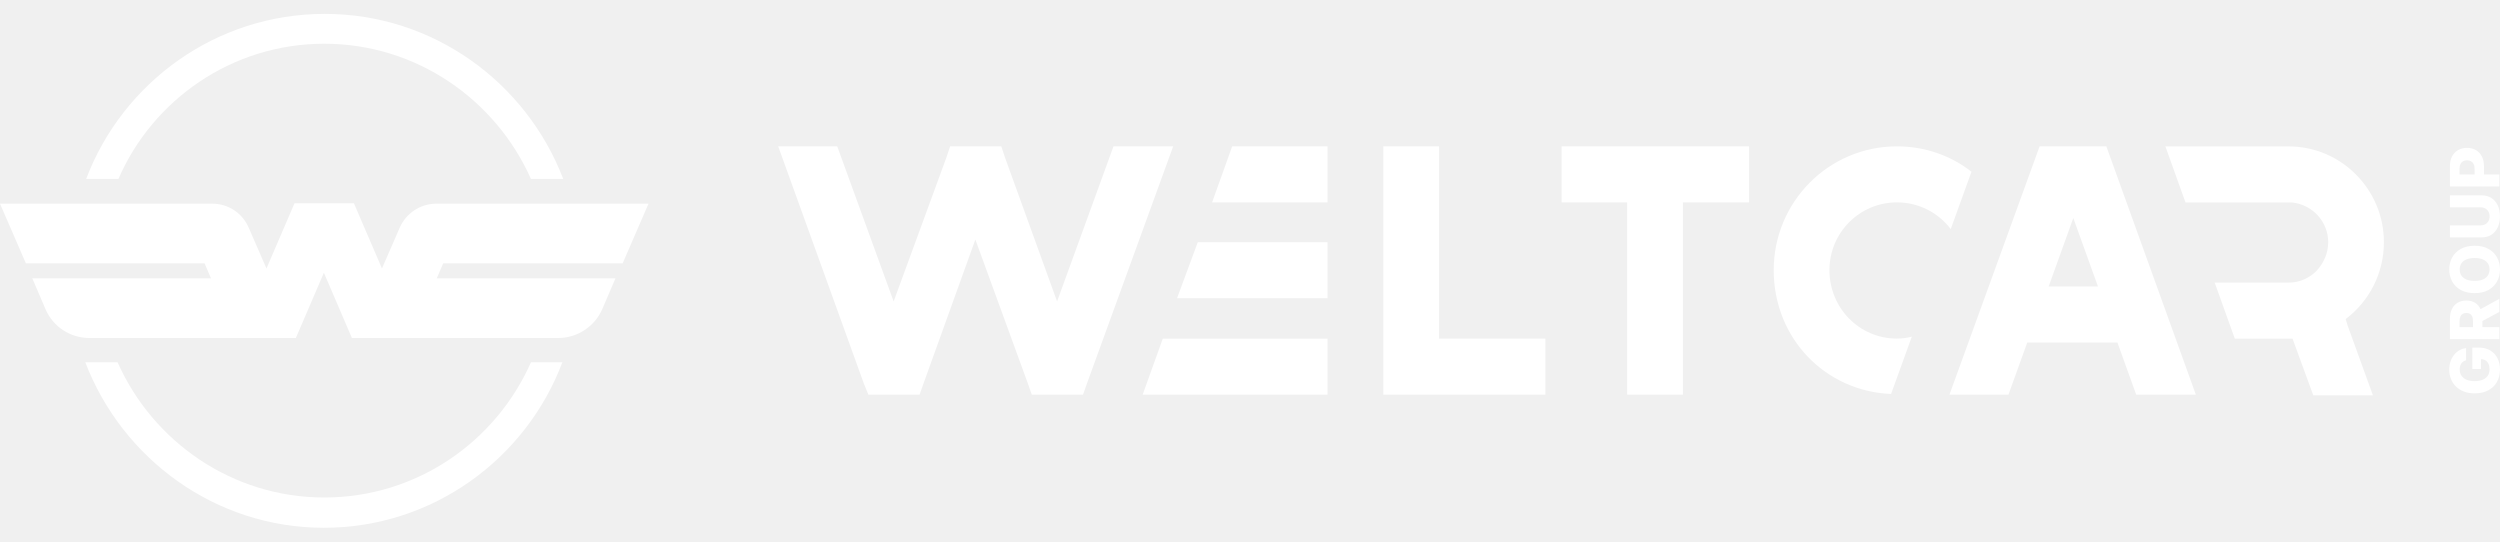
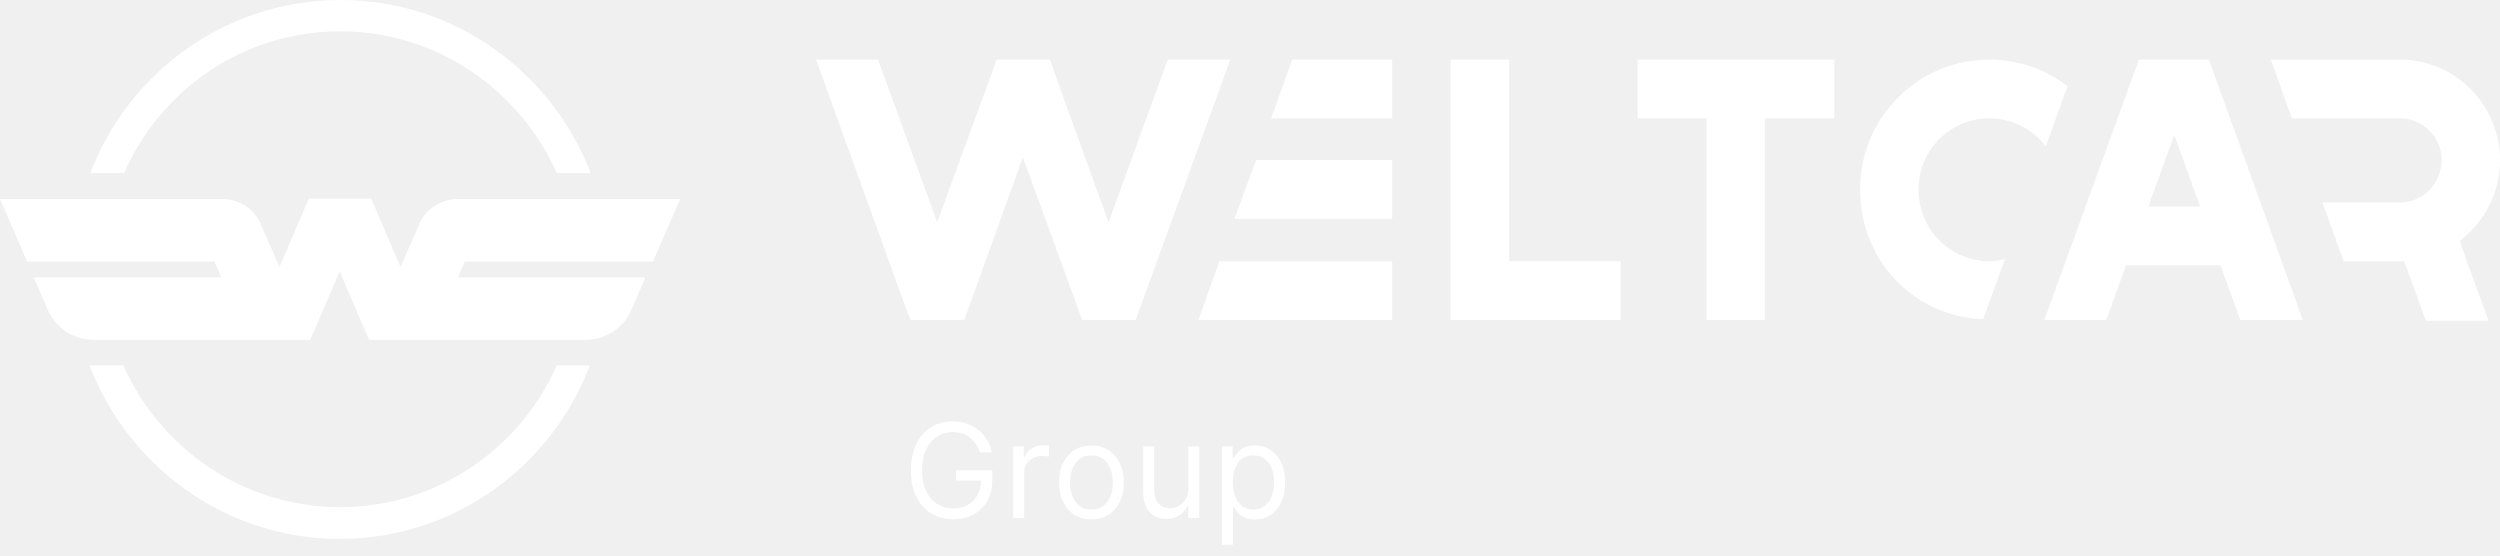
- <svg xmlns="http://www.w3.org/2000/svg" width="180" height="39" viewBox="0 0 180 39" fill="none">
-   <path d="M23.347 3.149C29.979 3.149 35.691 7.171 38.228 12.884H40.553C37.895 5.943 31.201 1 23.378 1C15.554 1 8.833 5.943 6.203 12.884H8.527C11.002 7.171 16.718 3.149 23.347 3.149Z" fill="white" />
-   <path d="M38.229 26.085C35.692 31.828 29.98 35.82 23.347 35.82C16.715 35.82 11.003 31.797 8.466 26.085H6.142C8.799 33.026 15.493 38 23.316 38C31.14 38 37.861 33.056 40.491 26.085H38.229Z" fill="white" />
-   <path d="M44.83 18.962L46.694 14.664H31.414C30.285 14.664 29.245 15.34 28.785 16.382L27.501 19.331L25.482 14.633H21.205L19.186 19.331L17.902 16.382C17.442 15.336 16.437 14.664 15.273 14.664H0L1.864 18.962H14.73L15.191 20.038H2.324L3.272 22.25C3.821 23.54 5.074 24.337 6.45 24.337H21.301L23.32 19.638L25.338 24.337H40.189C41.565 24.337 42.818 23.509 43.367 22.25L44.315 20.038H31.449L31.909 18.962H44.833H44.83Z" fill="white" />
-   <path d="M103.611 24.381V10.538H99.598V28.414H100.065H103.611H111.27V24.381H103.611Z" fill="white" />
-   <path d="M125.932 10.538H121.17H117.154H112.437V14.574H117.154V28.414H121.17V14.574H125.932V10.538Z" fill="white" />
-   <path d="M95.582 10.538V14.574H87.27L88.716 10.538H95.582Z" fill="white" />
-   <path d="M95.582 17.436V21.469H84.748L86.241 17.436H95.582Z" fill="white" />
-   <path d="M95.582 24.382V28.414H82.272L83.721 24.382H95.582Z" fill="white" />
-   <path d="M147.504 20.625L149.278 15.699L151.053 20.625H147.504ZM151.661 10.538H146.851L140.36 28.414H144.61L145.962 24.661H152.454L153.806 28.414H158.101L151.657 10.538H151.661Z" fill="white" />
-   <path d="M84.469 10.538L78.259 27.617L77.978 28.414H74.287L74.009 27.617L70.226 17.247L66.491 27.617L66.21 28.414H62.523L62.197 27.617L56.031 10.538H60.281L64.342 21.704L68.125 11.383L68.407 10.538H72.094L72.375 11.383L76.11 21.704L80.171 10.538H84.469Z" fill="white" />
-   <path d="M136.577 10.538C131.675 10.538 127.707 14.526 127.707 19.452C127.707 24.378 131.442 28.179 136.158 28.366L137.652 24.236C137.325 24.329 136.951 24.378 136.577 24.378C133.869 24.378 131.72 22.174 131.72 19.452C131.72 16.73 133.913 14.571 136.577 14.571C138.163 14.571 139.567 15.323 140.453 16.495L141.946 12.366C140.453 11.194 138.585 10.538 136.577 10.538Z" fill="white" />
-   <path d="M168.887 22.973C170.57 21.707 171.641 19.689 171.641 17.437C171.641 13.635 168.558 10.541 164.778 10.541H155.908L157.356 14.577H165.015C166.464 14.718 167.631 15.936 167.631 17.44C167.631 18.237 167.305 18.941 166.79 19.503C166.275 20.02 165.575 20.348 164.782 20.348H159.457L160.906 24.384H165.063L166.556 28.465H170.851L169.032 23.446L168.891 22.977L168.887 22.973Z" fill="white" />
-   <path d="M179.951 13.427L176.395 13.427L176.395 11.95C176.395 11.683 176.447 11.452 176.551 11.258C176.654 11.062 176.798 10.911 176.983 10.806C177.167 10.7 177.382 10.647 177.626 10.647C177.871 10.647 178.086 10.701 178.27 10.809C178.453 10.916 178.595 11.069 178.696 11.268C178.796 11.467 178.847 11.703 178.847 11.976L178.847 12.887L178.169 12.887L178.169 12.137C178.169 12.007 178.147 11.898 178.102 11.811C178.057 11.722 177.993 11.655 177.912 11.61C177.83 11.565 177.735 11.542 177.626 11.542C177.516 11.542 177.421 11.565 177.341 11.61C177.26 11.655 177.197 11.722 177.153 11.811C177.109 11.899 177.087 12.008 177.087 12.137L177.087 12.563L179.951 12.563L179.951 13.427Z" fill="white" />
-   <path d="M176.395 14.928L176.395 14.066L178.689 14.066C178.954 14.066 179.185 14.13 179.382 14.257C179.577 14.383 179.729 14.56 179.837 14.787C179.943 15.014 179.997 15.278 179.997 15.578C179.997 15.881 179.943 16.147 179.837 16.373C179.729 16.6 179.577 16.777 179.382 16.902C179.185 17.028 178.954 17.091 178.689 17.091L176.395 17.091L176.395 16.227L178.614 16.227C178.737 16.227 178.846 16.2 178.942 16.147C179.038 16.092 179.114 16.016 179.168 15.918C179.223 15.82 179.25 15.707 179.25 15.578C179.25 15.449 179.223 15.336 179.168 15.239C179.114 15.141 179.038 15.065 178.942 15.011C178.846 14.956 178.737 14.928 178.614 14.928L176.395 14.928Z" fill="white" />
-   <path d="M178.173 17.694C178.564 17.694 178.896 17.769 179.168 17.921C179.44 18.072 179.647 18.276 179.788 18.535C179.929 18.792 180 19.081 180 19.4C180 19.721 179.929 20.011 179.786 20.268C179.644 20.525 179.437 20.729 179.166 20.88C178.894 21.03 178.563 21.105 178.173 21.105C177.781 21.105 177.45 21.03 177.178 20.88C176.906 20.729 176.699 20.525 176.558 20.268C176.416 20.011 176.346 19.721 176.346 19.4C176.346 19.081 176.416 18.792 176.558 18.535C176.699 18.276 176.906 18.072 177.178 17.921C177.45 17.769 177.781 17.694 178.173 17.694ZM178.173 18.577C177.941 18.577 177.746 18.61 177.586 18.676C177.426 18.741 177.305 18.836 177.223 18.959C177.141 19.081 177.099 19.228 177.099 19.4C177.099 19.571 177.141 19.719 177.223 19.842C177.305 19.965 177.426 20.06 177.586 20.126C177.746 20.192 177.941 20.224 178.173 20.224C178.404 20.224 178.6 20.192 178.76 20.126C178.92 20.06 179.041 19.965 179.123 19.842C179.205 19.719 179.246 19.571 179.246 19.4C179.246 19.228 179.205 19.081 179.123 18.959C179.041 18.836 178.92 18.741 178.76 18.676C178.6 18.61 178.404 18.577 178.173 18.577Z" fill="white" />
-   <path d="M179.951 24.419L176.395 24.419L176.395 22.942C176.395 22.675 176.443 22.444 176.539 22.25C176.634 22.054 176.77 21.904 176.949 21.798C177.126 21.692 177.336 21.639 177.579 21.639C177.826 21.639 178.035 21.693 178.208 21.801C178.379 21.909 178.51 22.063 178.6 22.262C178.689 22.461 178.734 22.696 178.734 22.969L178.734 23.902L178.057 23.902L178.057 23.129C178.057 22.999 178.04 22.89 178.006 22.803C177.971 22.715 177.919 22.648 177.85 22.602C177.779 22.557 177.689 22.534 177.579 22.534C177.469 22.534 177.378 22.557 177.306 22.602C177.233 22.648 177.179 22.715 177.143 22.803C177.106 22.891 177.087 23 177.087 23.129L177.087 23.555L179.951 23.555L179.951 24.419ZM178.326 22.407L179.951 21.517L179.951 22.459L178.326 23.332L178.326 22.407Z" fill="white" />
-   <path d="M177.556 25.938C177.483 25.958 177.419 25.987 177.363 26.026C177.307 26.064 177.259 26.111 177.219 26.167C177.18 26.223 177.15 26.287 177.131 26.359C177.11 26.431 177.099 26.51 177.099 26.596C177.099 26.77 177.141 26.92 177.224 27.047C177.308 27.172 177.429 27.269 177.589 27.338C177.748 27.407 177.941 27.441 178.168 27.441C178.396 27.441 178.59 27.408 178.751 27.341C178.912 27.275 179.035 27.179 179.119 27.053C179.204 26.928 179.246 26.775 179.246 26.596C179.246 26.438 179.221 26.304 179.17 26.195C179.118 26.084 179.044 26.001 178.949 25.944C178.854 25.887 178.742 25.858 178.614 25.858L178.633 25.698L178.633 26.567L178.006 26.567L178.006 25.026L178.477 25.026C178.795 25.026 179.068 25.094 179.295 25.23C179.522 25.365 179.696 25.551 179.817 25.788C179.939 26.024 180 26.296 180 26.603C180 26.944 179.926 27.244 179.779 27.502C179.632 27.76 179.423 27.962 179.151 28.106C178.877 28.25 178.553 28.322 178.178 28.322C177.886 28.322 177.627 28.279 177.402 28.191C177.175 28.104 176.983 27.983 176.825 27.827C176.668 27.67 176.548 27.488 176.467 27.282C176.386 27.075 176.346 26.852 176.346 26.614C176.346 26.407 176.375 26.214 176.434 26.036C176.493 25.857 176.577 25.699 176.684 25.561C176.792 25.423 176.92 25.311 177.068 25.225C177.216 25.139 177.379 25.085 177.556 25.064L177.556 25.938Z" fill="white" />
+ <svg xmlns="http://www.w3.org/2000/svg" width="180" height="40" viewBox="0 0 180 40" fill="none">
+   <path d="M24.484 2.254C31.439 2.254 37.43 6.472 40.09 12.463H42.528C39.741 5.184 32.721 0 24.517 0C16.312 0 9.263 5.184 6.505 12.463H8.943C11.538 6.472 17.532 2.254 24.484 2.254Z" fill="white" />
+   <path d="M40.091 26.307C37.43 32.33 31.44 36.515 24.485 36.515C17.529 36.515 11.539 32.297 8.878 26.307H6.441C9.227 33.585 16.247 38.802 24.452 38.802C32.657 38.802 39.706 33.618 42.463 26.307H40.091Z" fill="white" />
+   <path d="M47.013 18.837L48.968 14.329H32.944C31.76 14.329 30.669 15.039 30.187 16.131L28.84 19.224L26.723 14.297H22.238L20.121 19.224L18.774 16.131C18.292 15.035 17.237 14.329 16.017 14.329H0L1.955 18.837H15.448L15.93 19.966H2.437L3.431 22.285C4.007 23.637 5.321 24.473 6.765 24.473H22.338L24.455 19.546L26.572 24.473H42.146C43.59 24.473 44.904 23.605 45.48 22.285L46.473 19.966H32.98L33.463 18.837H47.017H47.013Z" fill="white" />
+   <path d="M108.658 18.808V4.291H104.449V23.037H104.939H108.658H116.689V18.808H108.658Z" fill="white" />
+   <path d="M132.065 4.291H127.072H122.86H117.913V8.524H122.86V23.037H127.072V8.524H132.065V4.291Z" fill="white" />
+   <path d="M100.237 4.291V8.524H91.521L93.037 4.291H100.237Z" fill="white" />
+   <path d="M100.237 11.525V15.754H88.875L90.441 11.525H100.237Z" fill="white" />
+   <path d="M100.237 18.809V23.038H86.279L87.799 18.809H100.237Z" fill="white" />
+   <path d="M154.687 14.869L156.548 9.703L158.41 14.869H154.687ZM159.047 4.291H154.003L147.195 23.037H151.652L153.071 19.101H159.878L161.297 23.037H165.8L159.043 4.291H159.047Z" fill="white" />
+   <path d="M88.583 4.291L82.071 22.202L81.775 23.037H77.905L77.614 22.202L73.647 11.327L69.73 22.202L69.434 23.037H65.568L65.226 22.202L58.76 4.291H63.217L67.476 16.001L71.443 5.177L71.739 4.291H75.605L75.9 5.177L79.817 16.001L84.076 4.291H88.583Z" fill="white" />
+   <path d="M143.229 4.291C138.088 4.291 133.926 8.473 133.926 13.639C133.926 18.805 137.843 22.791 142.79 22.987L144.356 18.656C144.014 18.754 143.621 18.805 143.229 18.805C140.388 18.805 138.135 16.493 138.135 13.639C138.135 10.785 140.435 8.52 143.229 8.52C144.892 8.52 146.365 9.309 147.293 10.539L148.859 6.208C147.293 4.978 145.335 4.291 143.229 4.291Z" fill="white" />
+   <path d="M177.113 17.332C178.877 16.004 180 13.888 180 11.525C180 7.539 176.767 4.294 172.804 4.294H163.501L165.02 8.527H173.052C174.571 8.675 175.795 9.952 175.795 11.529C175.795 12.365 175.453 13.103 174.913 13.692C174.373 14.235 173.639 14.579 172.807 14.579H167.223L168.743 18.811H173.102L174.668 23.091H179.172L177.264 17.827L177.116 17.335L177.113 17.332Z" fill="white" />
+   <path d="M70.544 32.573C70.47 32.347 70.373 32.145 70.252 31.966C70.134 31.785 69.992 31.631 69.826 31.504C69.663 31.376 69.478 31.279 69.27 31.212C69.062 31.145 68.834 31.111 68.586 31.111C68.18 31.111 67.81 31.216 67.477 31.427C67.144 31.637 66.879 31.946 66.683 32.355C66.486 32.764 66.388 33.266 66.388 33.86C66.388 34.454 66.487 34.956 66.686 35.365C66.885 35.774 67.154 36.083 67.494 36.293C67.833 36.503 68.215 36.608 68.64 36.608C69.033 36.608 69.379 36.525 69.679 36.357C69.981 36.187 70.215 35.948 70.383 35.64C70.552 35.329 70.637 34.964 70.637 34.544L70.892 34.597H68.828V33.86H71.442V34.597C71.442 35.163 71.321 35.654 71.08 36.072C70.841 36.49 70.51 36.814 70.088 37.044C69.668 37.272 69.185 37.386 68.64 37.386C68.032 37.386 67.498 37.243 67.038 36.957C66.58 36.671 66.222 36.264 65.965 35.737C65.71 35.209 65.583 34.584 65.583 33.86C65.583 33.317 65.656 32.829 65.801 32.395C65.948 31.959 66.156 31.589 66.424 31.282C66.692 30.976 67.01 30.742 67.376 30.579C67.743 30.416 68.146 30.334 68.586 30.334C68.948 30.334 69.286 30.389 69.598 30.498C69.913 30.605 70.194 30.759 70.44 30.957C70.688 31.154 70.894 31.39 71.06 31.665C71.225 31.937 71.339 32.24 71.402 32.573H70.544ZM72.947 37.292V32.144H73.711V32.921H73.765C73.859 32.667 74.028 32.46 74.274 32.301C74.52 32.143 74.797 32.063 75.106 32.063C75.164 32.063 75.236 32.065 75.323 32.067C75.41 32.069 75.476 32.072 75.521 32.077V32.881C75.494 32.874 75.433 32.864 75.337 32.851C75.243 32.835 75.143 32.828 75.038 32.828C74.788 32.828 74.565 32.88 74.368 32.985C74.174 33.088 74.019 33.231 73.906 33.414C73.794 33.595 73.738 33.802 73.738 34.034V37.292H72.947ZM78.582 37.399C78.118 37.399 77.71 37.289 77.359 37.067C77.01 36.846 76.738 36.537 76.541 36.139C76.347 35.741 76.249 35.276 76.249 34.745C76.249 34.208 76.347 33.74 76.541 33.34C76.738 32.94 77.01 32.63 77.359 32.409C77.71 32.187 78.118 32.077 78.582 32.077C79.047 32.077 79.454 32.187 79.802 32.409C80.153 32.63 80.426 32.94 80.62 33.34C80.817 33.74 80.915 34.208 80.915 34.745C80.915 35.276 80.817 35.741 80.62 36.139C80.426 36.537 80.153 36.846 79.802 37.067C79.454 37.289 79.047 37.399 78.582 37.399ZM78.582 36.689C78.935 36.689 79.226 36.598 79.454 36.417C79.682 36.236 79.85 35.998 79.96 35.703C80.069 35.408 80.124 35.089 80.124 34.745C80.124 34.401 80.069 34.08 79.96 33.783C79.85 33.486 79.682 33.245 79.454 33.062C79.226 32.879 78.935 32.787 78.582 32.787C78.229 32.787 77.939 32.879 77.711 33.062C77.483 33.245 77.314 33.486 77.205 33.783C77.095 34.08 77.04 34.401 77.04 34.745C77.04 35.089 77.095 35.408 77.205 35.703C77.314 35.998 77.483 36.236 77.711 36.417C77.939 36.598 78.229 36.689 78.582 36.689ZM85.556 35.187V32.144H86.347V37.292H85.556V36.421H85.502C85.381 36.682 85.194 36.904 84.939 37.087C84.684 37.269 84.362 37.359 83.974 37.359C83.652 37.359 83.366 37.289 83.116 37.148C82.865 37.005 82.669 36.79 82.526 36.504C82.383 36.216 82.311 35.853 82.311 35.415V32.144H83.102V35.361C83.102 35.737 83.207 36.036 83.417 36.26C83.629 36.483 83.9 36.595 84.228 36.595C84.425 36.595 84.625 36.545 84.828 36.444C85.034 36.343 85.206 36.189 85.344 35.981C85.485 35.774 85.556 35.509 85.556 35.187ZM87.984 39.223V32.144H88.748V32.962H88.842C88.9 32.872 88.981 32.758 89.084 32.62C89.189 32.479 89.338 32.354 89.533 32.244C89.729 32.133 89.995 32.077 90.33 32.077C90.764 32.077 91.146 32.185 91.477 32.402C91.807 32.619 92.065 32.926 92.251 33.324C92.436 33.721 92.529 34.191 92.529 34.731C92.529 35.276 92.436 35.749 92.251 36.149C92.065 36.547 91.808 36.855 91.48 37.074C91.151 37.291 90.773 37.399 90.344 37.399C90.013 37.399 89.748 37.344 89.549 37.235C89.35 37.123 89.198 36.997 89.09 36.856C88.983 36.713 88.9 36.595 88.842 36.501H88.775V39.223H87.984ZM88.762 34.718C88.762 35.107 88.819 35.45 88.933 35.747C89.047 36.042 89.213 36.273 89.432 36.441C89.651 36.606 89.919 36.689 90.237 36.689C90.567 36.689 90.843 36.602 91.064 36.427C91.288 36.251 91.455 36.014 91.567 35.717C91.681 35.417 91.738 35.084 91.738 34.718C91.738 34.356 91.682 34.03 91.57 33.739C91.461 33.447 91.294 33.215 91.071 33.045C90.85 32.873 90.572 32.787 90.237 32.787C89.915 32.787 89.644 32.869 89.425 33.032C89.206 33.193 89.041 33.419 88.929 33.709C88.818 33.997 88.762 34.334 88.762 34.718Z" fill="white" />
</svg>
